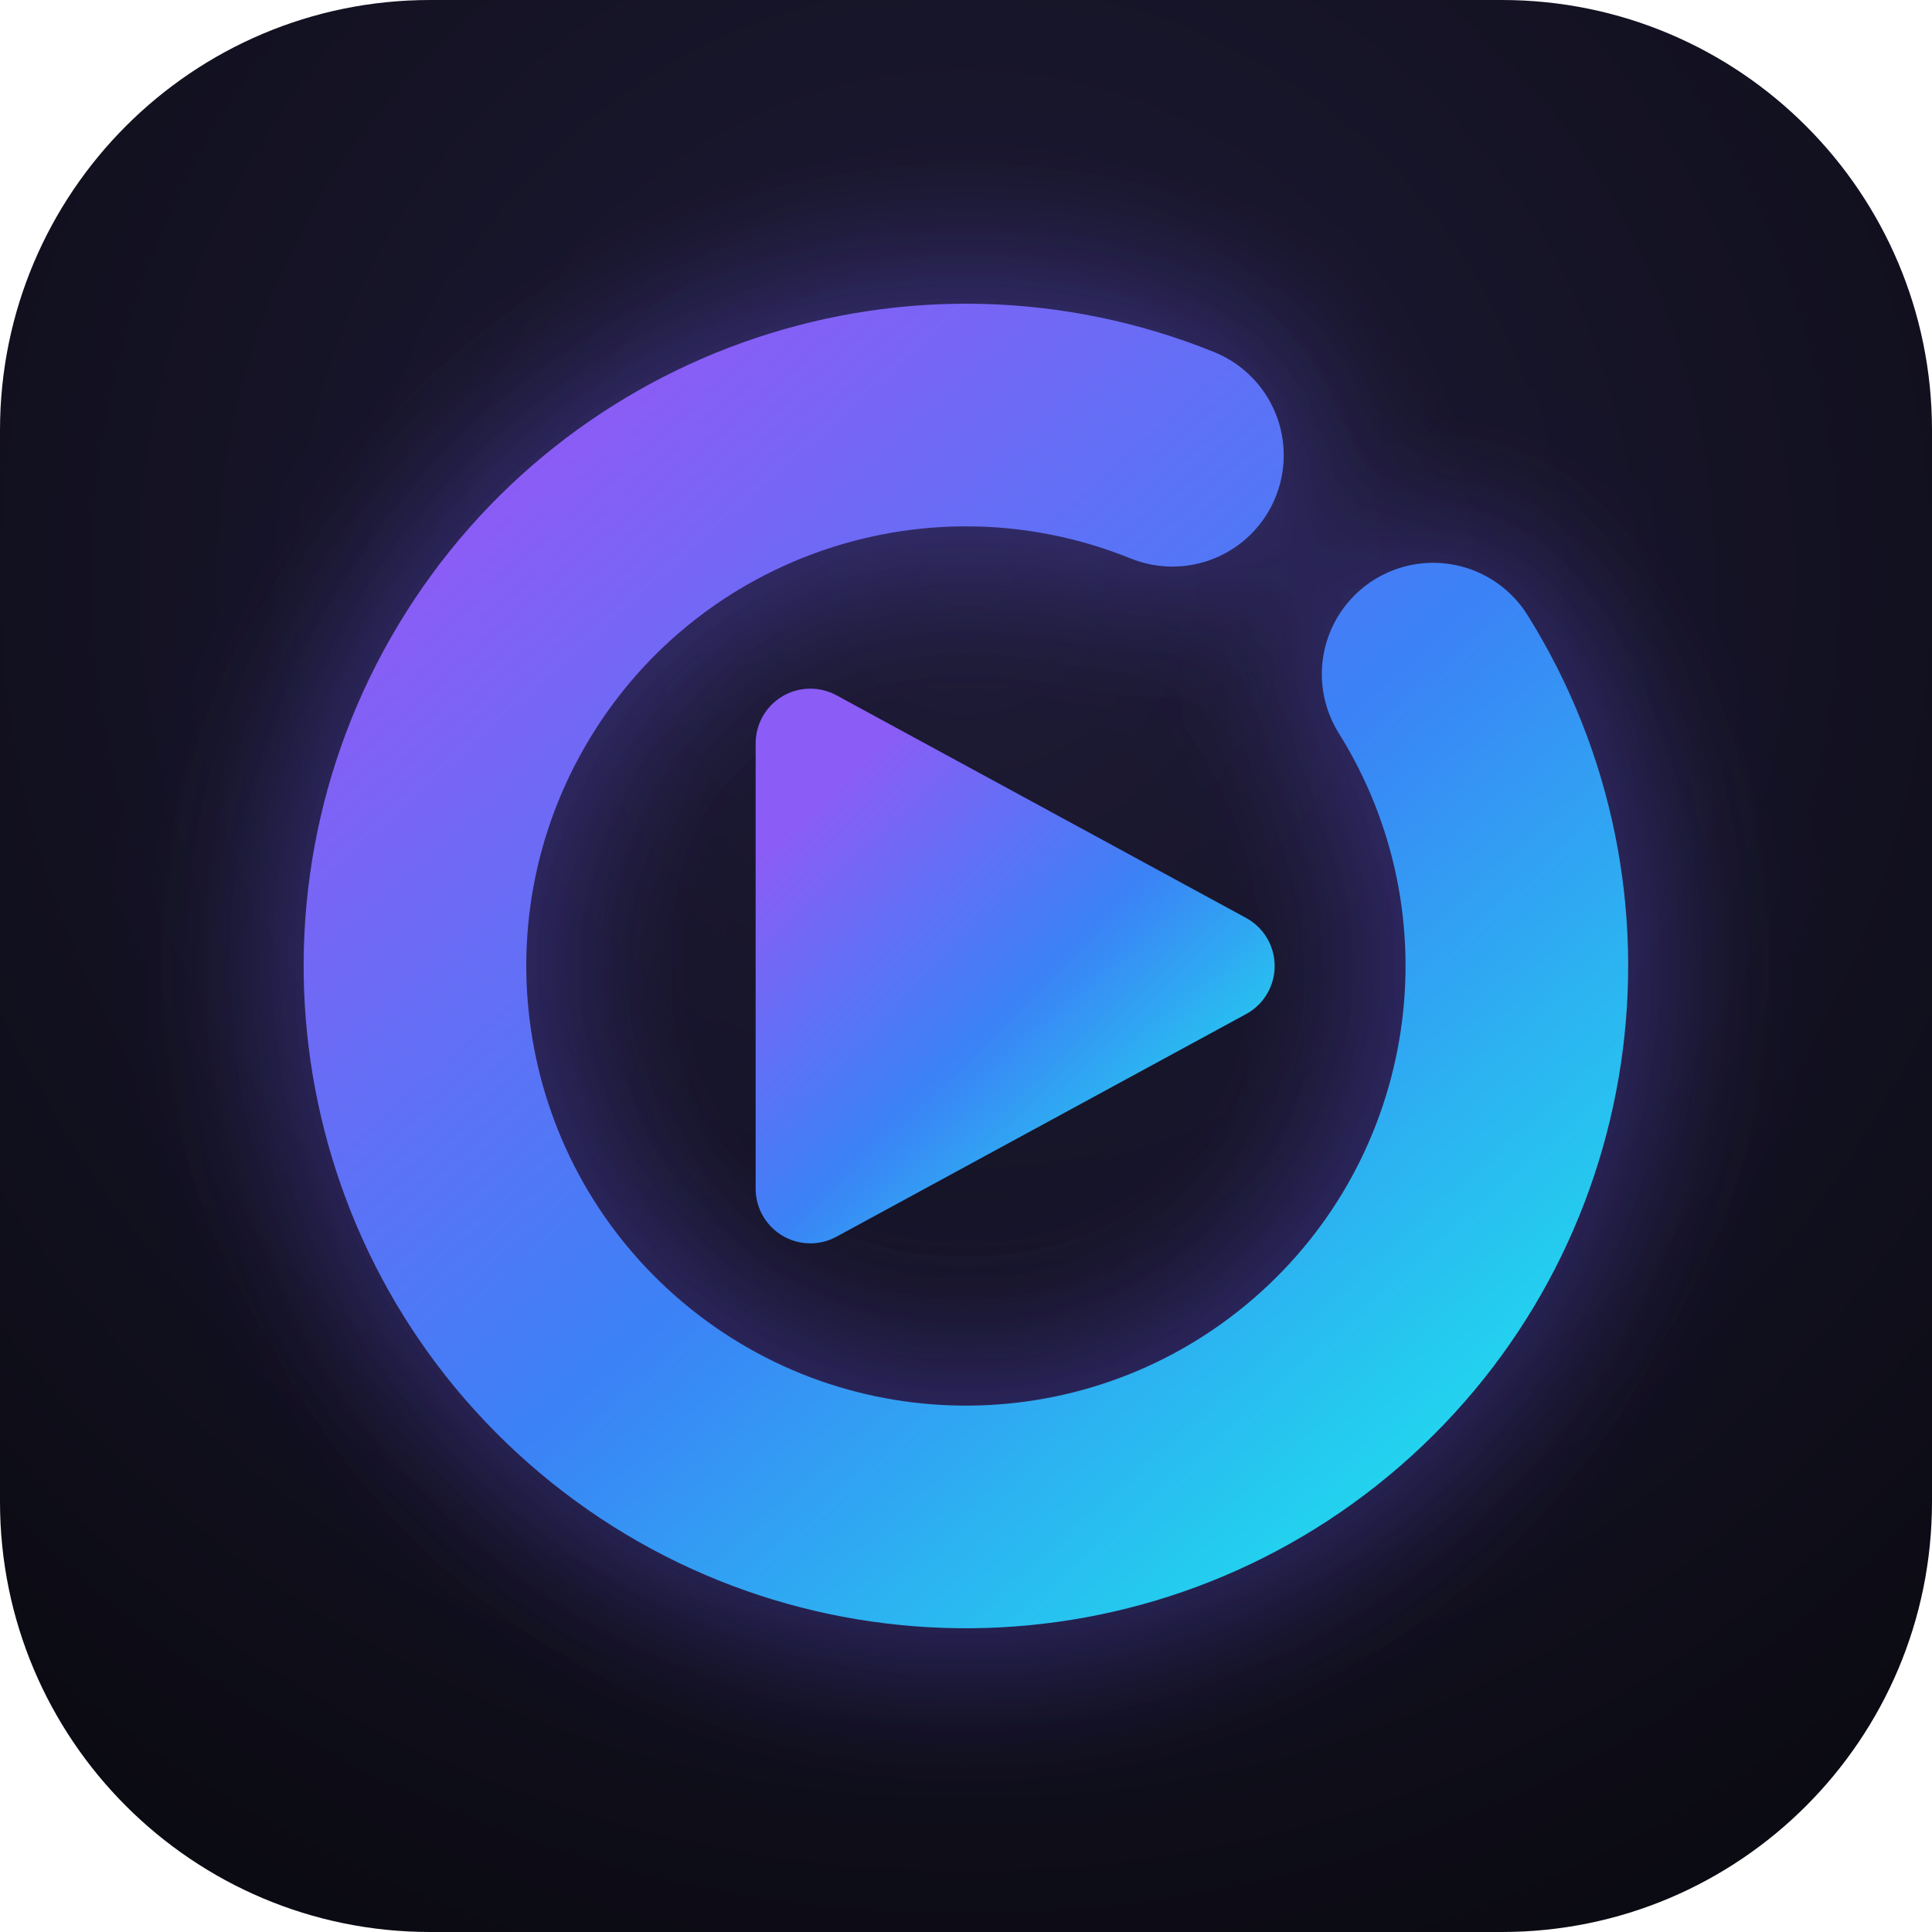
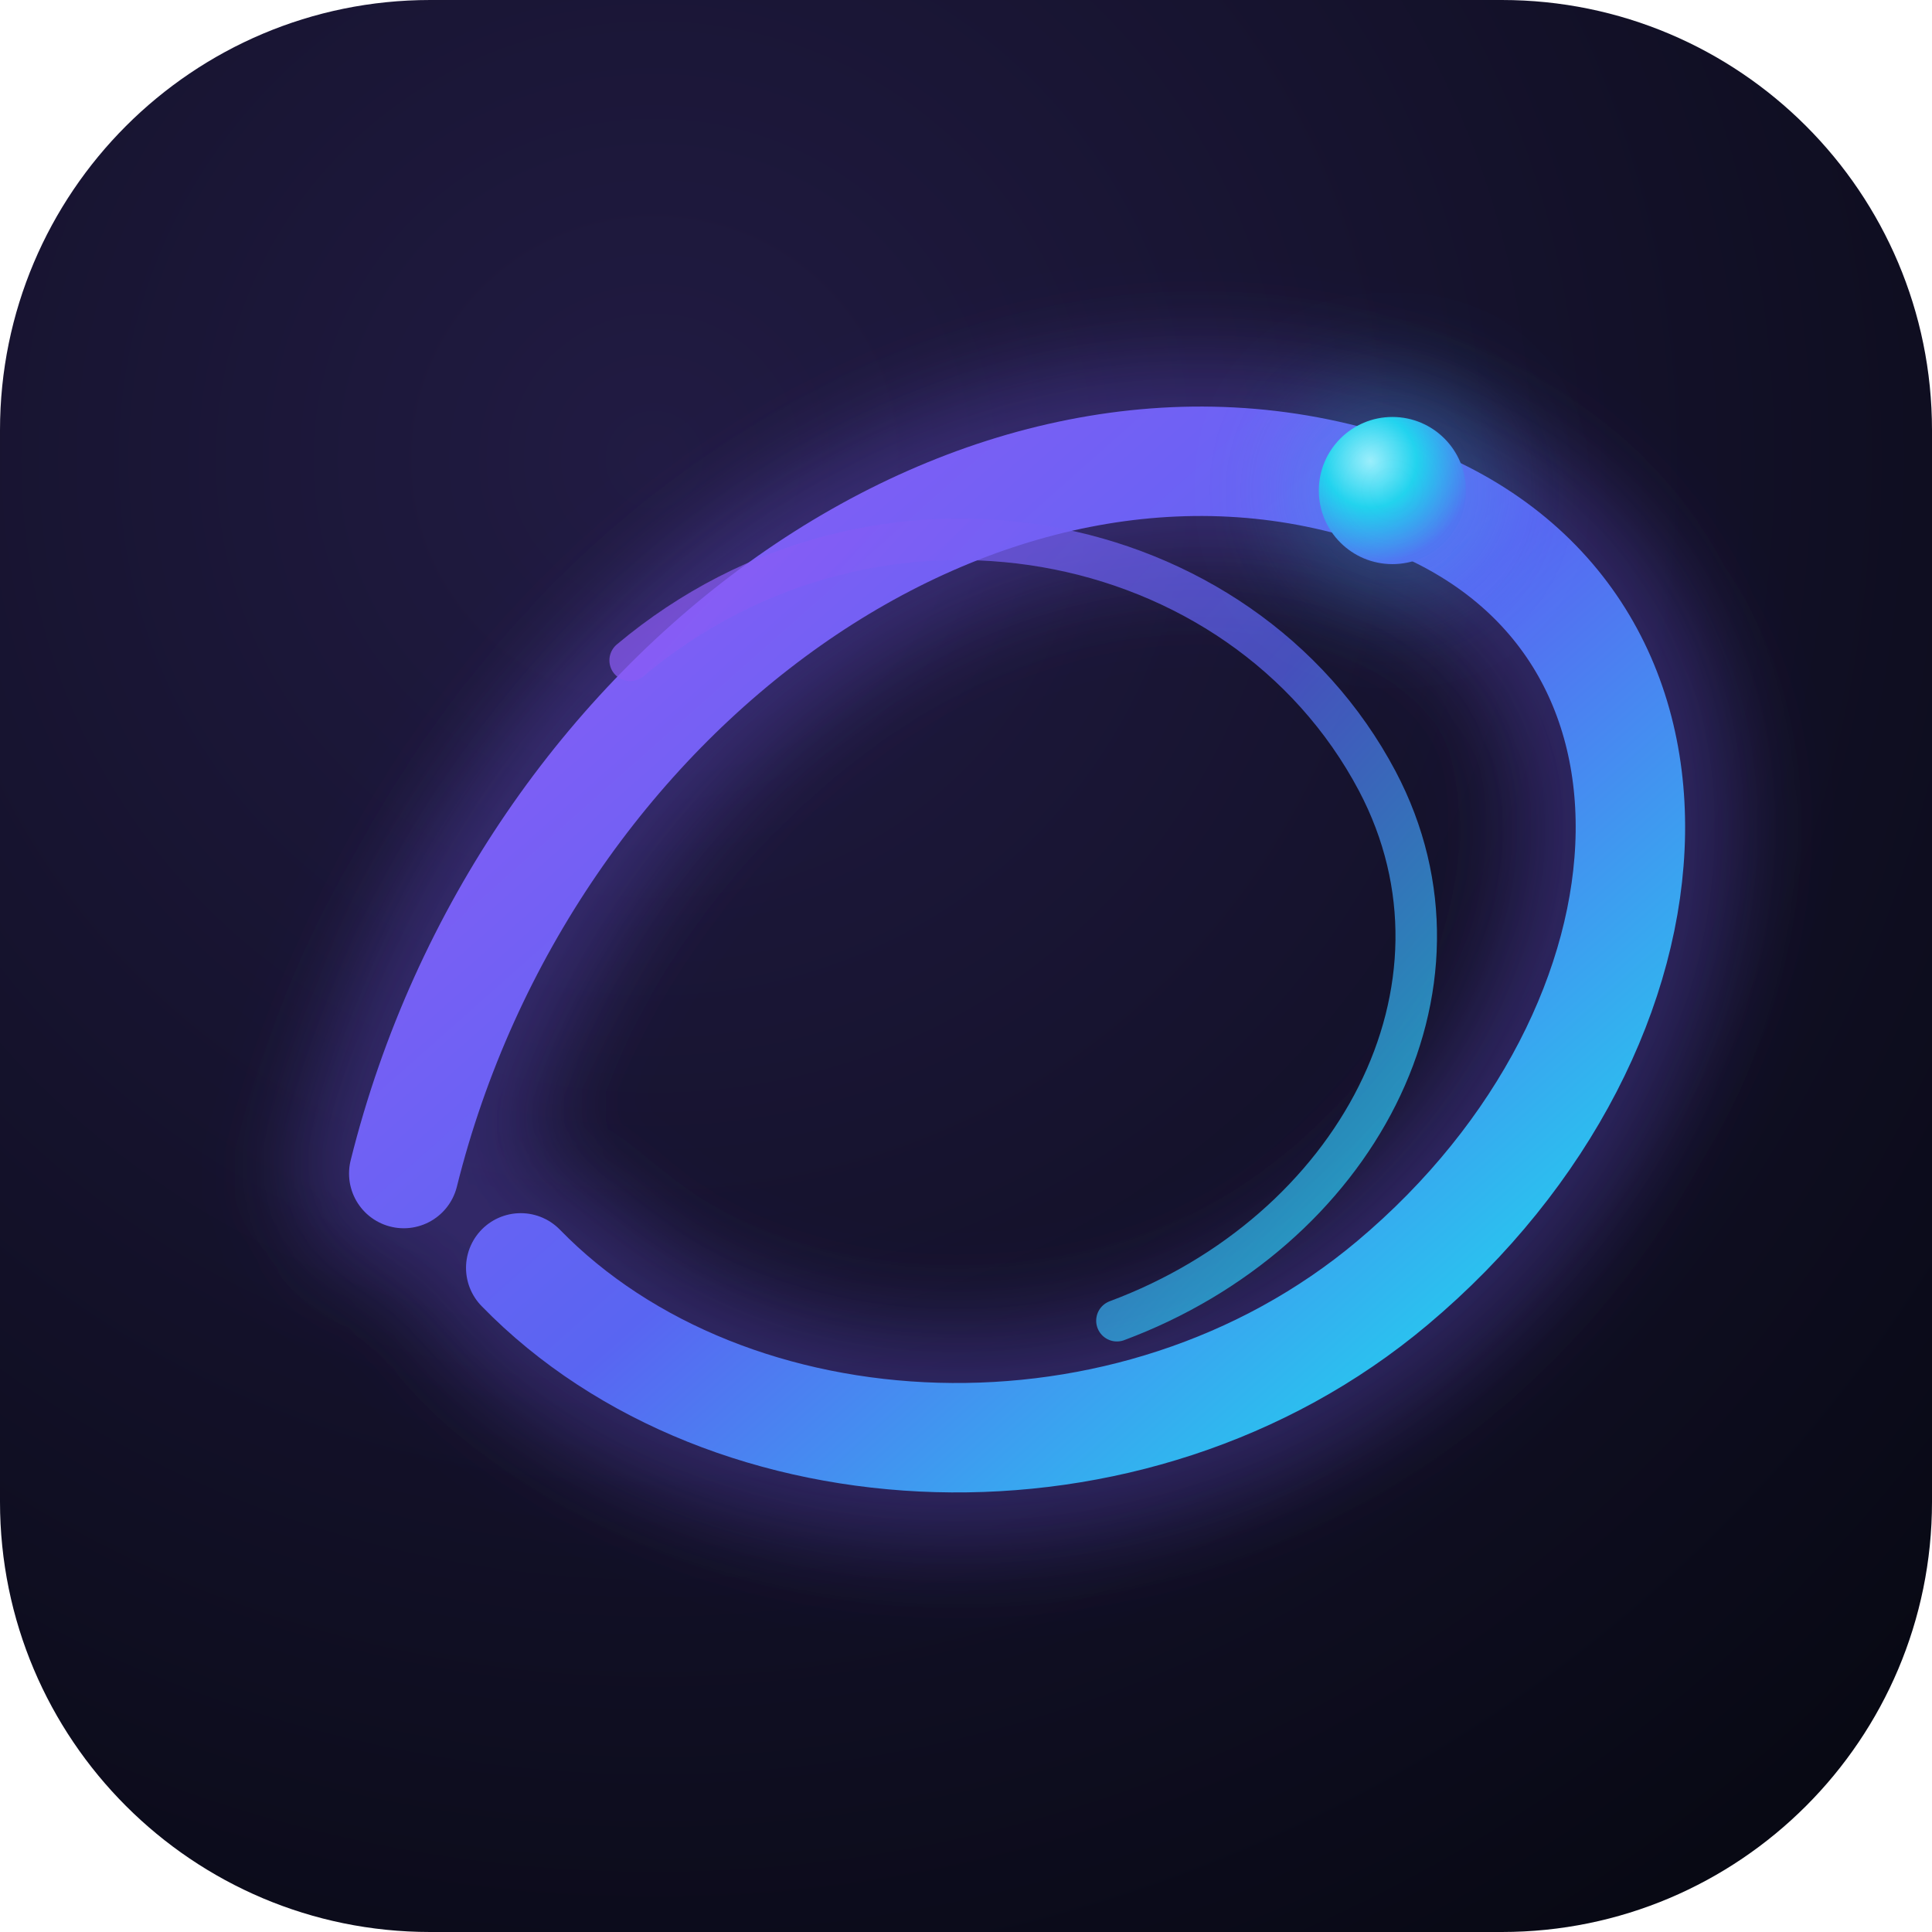
<svg xmlns="http://www.w3.org/2000/svg" width="1024" height="1024" viewBox="0 0 1024 1024">
  <defs>
-     <linearGradient id="brand" x1="0.1" y1="0.05" x2="0.9" y2="0.95">
+     <linearGradient id="brand" x1="0.05" y1="0.1" x2="0.95" y2="0.9">
      <stop offset="0" stop-color="#8B5CF6" />
-       <stop offset="0.55" stop-color="#3B82F6" />
+       <stop offset="0.52" stop-color="#5965F2" />
      <stop offset="1" stop-color="#22D3EE" />
    </linearGradient>
-     <filter id="glow" x="-30%" y="-30%" width="160%" height="160%">
-       <feGaussianBlur stdDeviation="40" />
+     <radialGradient id="orb" cx="35%" cy="30%" r="70%">
+       <stop offset="0" stop-color="#B7F4FF" />
+       <stop offset="0.45" stop-color="#22D3EE" />
+       <stop offset="1" stop-color="#5965F2" />
+     </radialGradient>
+     <filter id="glow" x="-40%" y="-40%" width="180%" height="180%">
+       <feGaussianBlur stdDeviation="24" />
    </filter>
-     <radialGradient id="ink" cx="0.5" cy="0.3" r="0.85">
-       <stop offset="0" stop-color="#1E1B36" />
-       <stop offset="1" stop-color="#09090F" />
+   </defs>
+   <defs>
+     <radialGradient id="bg" cx="34%" cy="24%" r="90%">
+       <stop offset="0" stop-color="#211B43" />
+       <stop offset="1" stop-color="#080914" />
    </radialGradient>
  </defs>
-   <rect width="1024" height="1024" rx="228" fill="url(#ink)" />
-   <path d="M759.6 357.3 A292 292 0 1 1 621.4 241.3" fill="none" stroke="#6D5BFF" stroke-opacity="0.35" stroke-width="150" stroke-linecap="round" filter="url(#glow)" />
-   <path d="M759.6 357.3 A292 292 0 1 1 621.4 241.3" fill="none" stroke="url(#brand)" stroke-width="118" stroke-linecap="round" />
-   <path d="M429.5 394.0 L646.6 512.0 L429.5 630.0 Z" fill="url(#brand)" stroke="url(#brand)" stroke-width="58" stroke-linejoin="round" />
+   <rect width="1024" height="1024" rx="228" fill="url(#bg)" />
+   <g fill="none" stroke-linecap="round" stroke-linejoin="round">
+     <path d="M 214 622 C 278 365 522 190 733 260 C 914 320 900 544 738 680 C 600 796 386 785 276 672" stroke="#7B61FF" stroke-opacity=".28" stroke-width="112" filter="url(#glow)" />
+     <path d="M 214 622 C 278 365 522 190 733 260 C 914 320 900 544 738 680 C 600 796 386 785 276 672" stroke="url(#brand)" stroke-width="58" />
+     <path d="M 334 350 C 465 240 658 278 730 414 C 788 524 718 653 592 700" stroke="url(#brand)" stroke-opacity=".72" stroke-width="22" />
+   </g>
+   <circle cx="738" cy="260" r="39" fill="url(#orb)" />
+   <circle cx="738" cy="260" r="58" fill="#22D3EE" opacity=".2" filter="url(#glow)" />
</svg>
